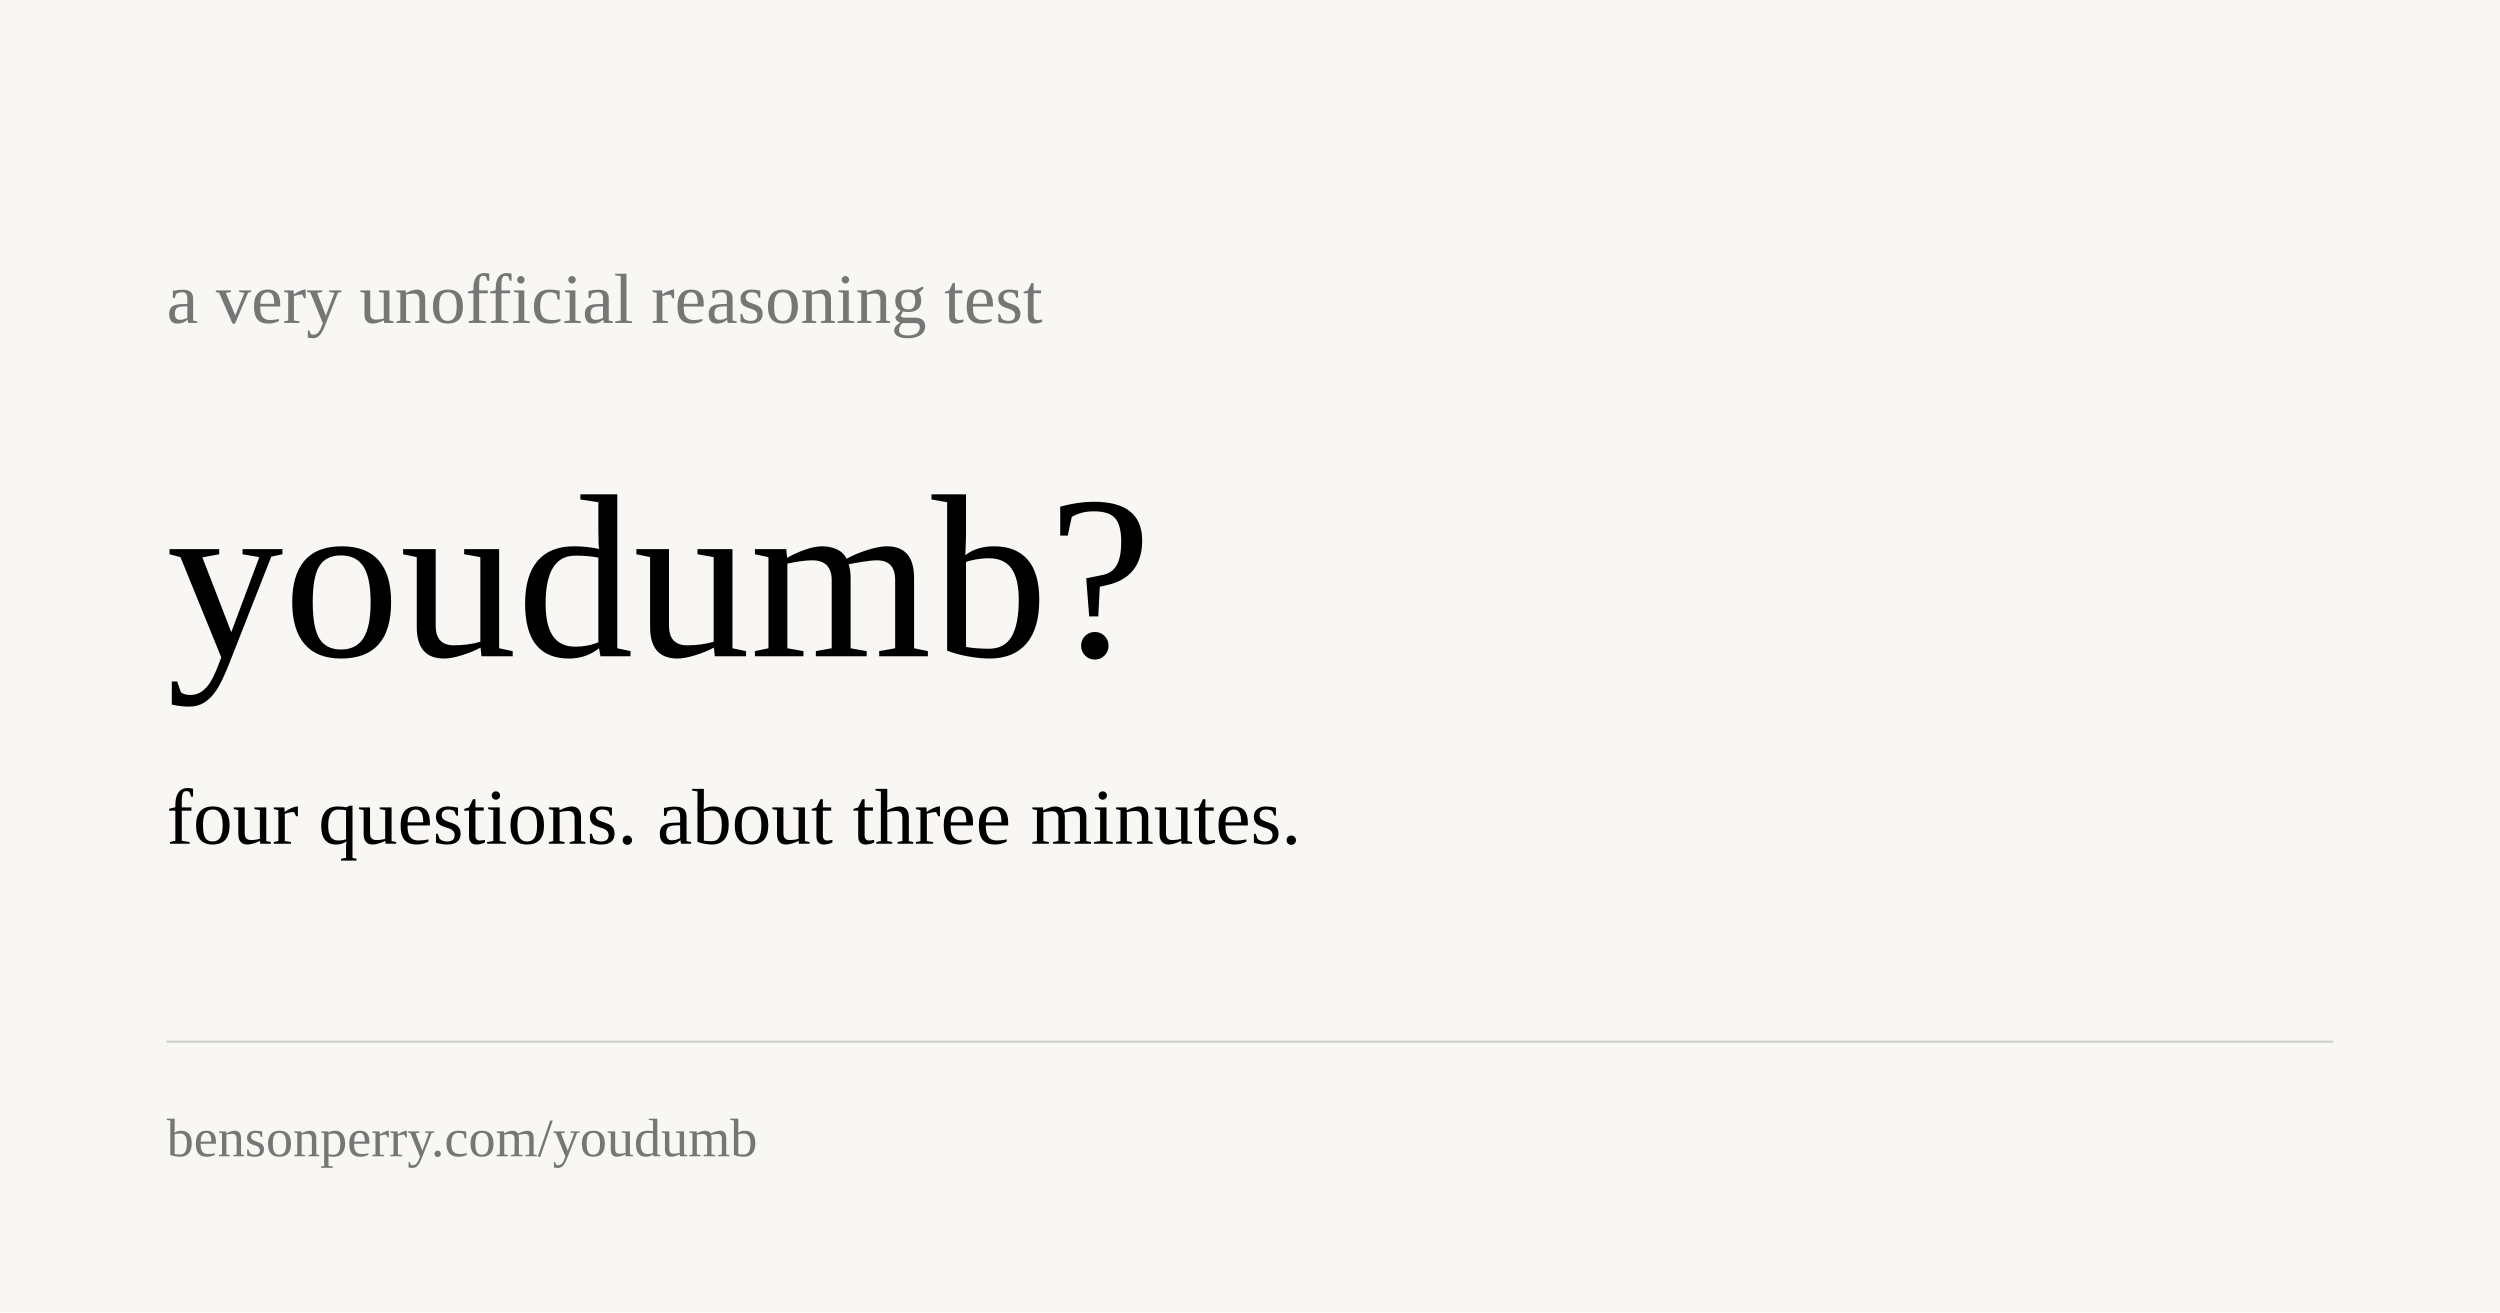
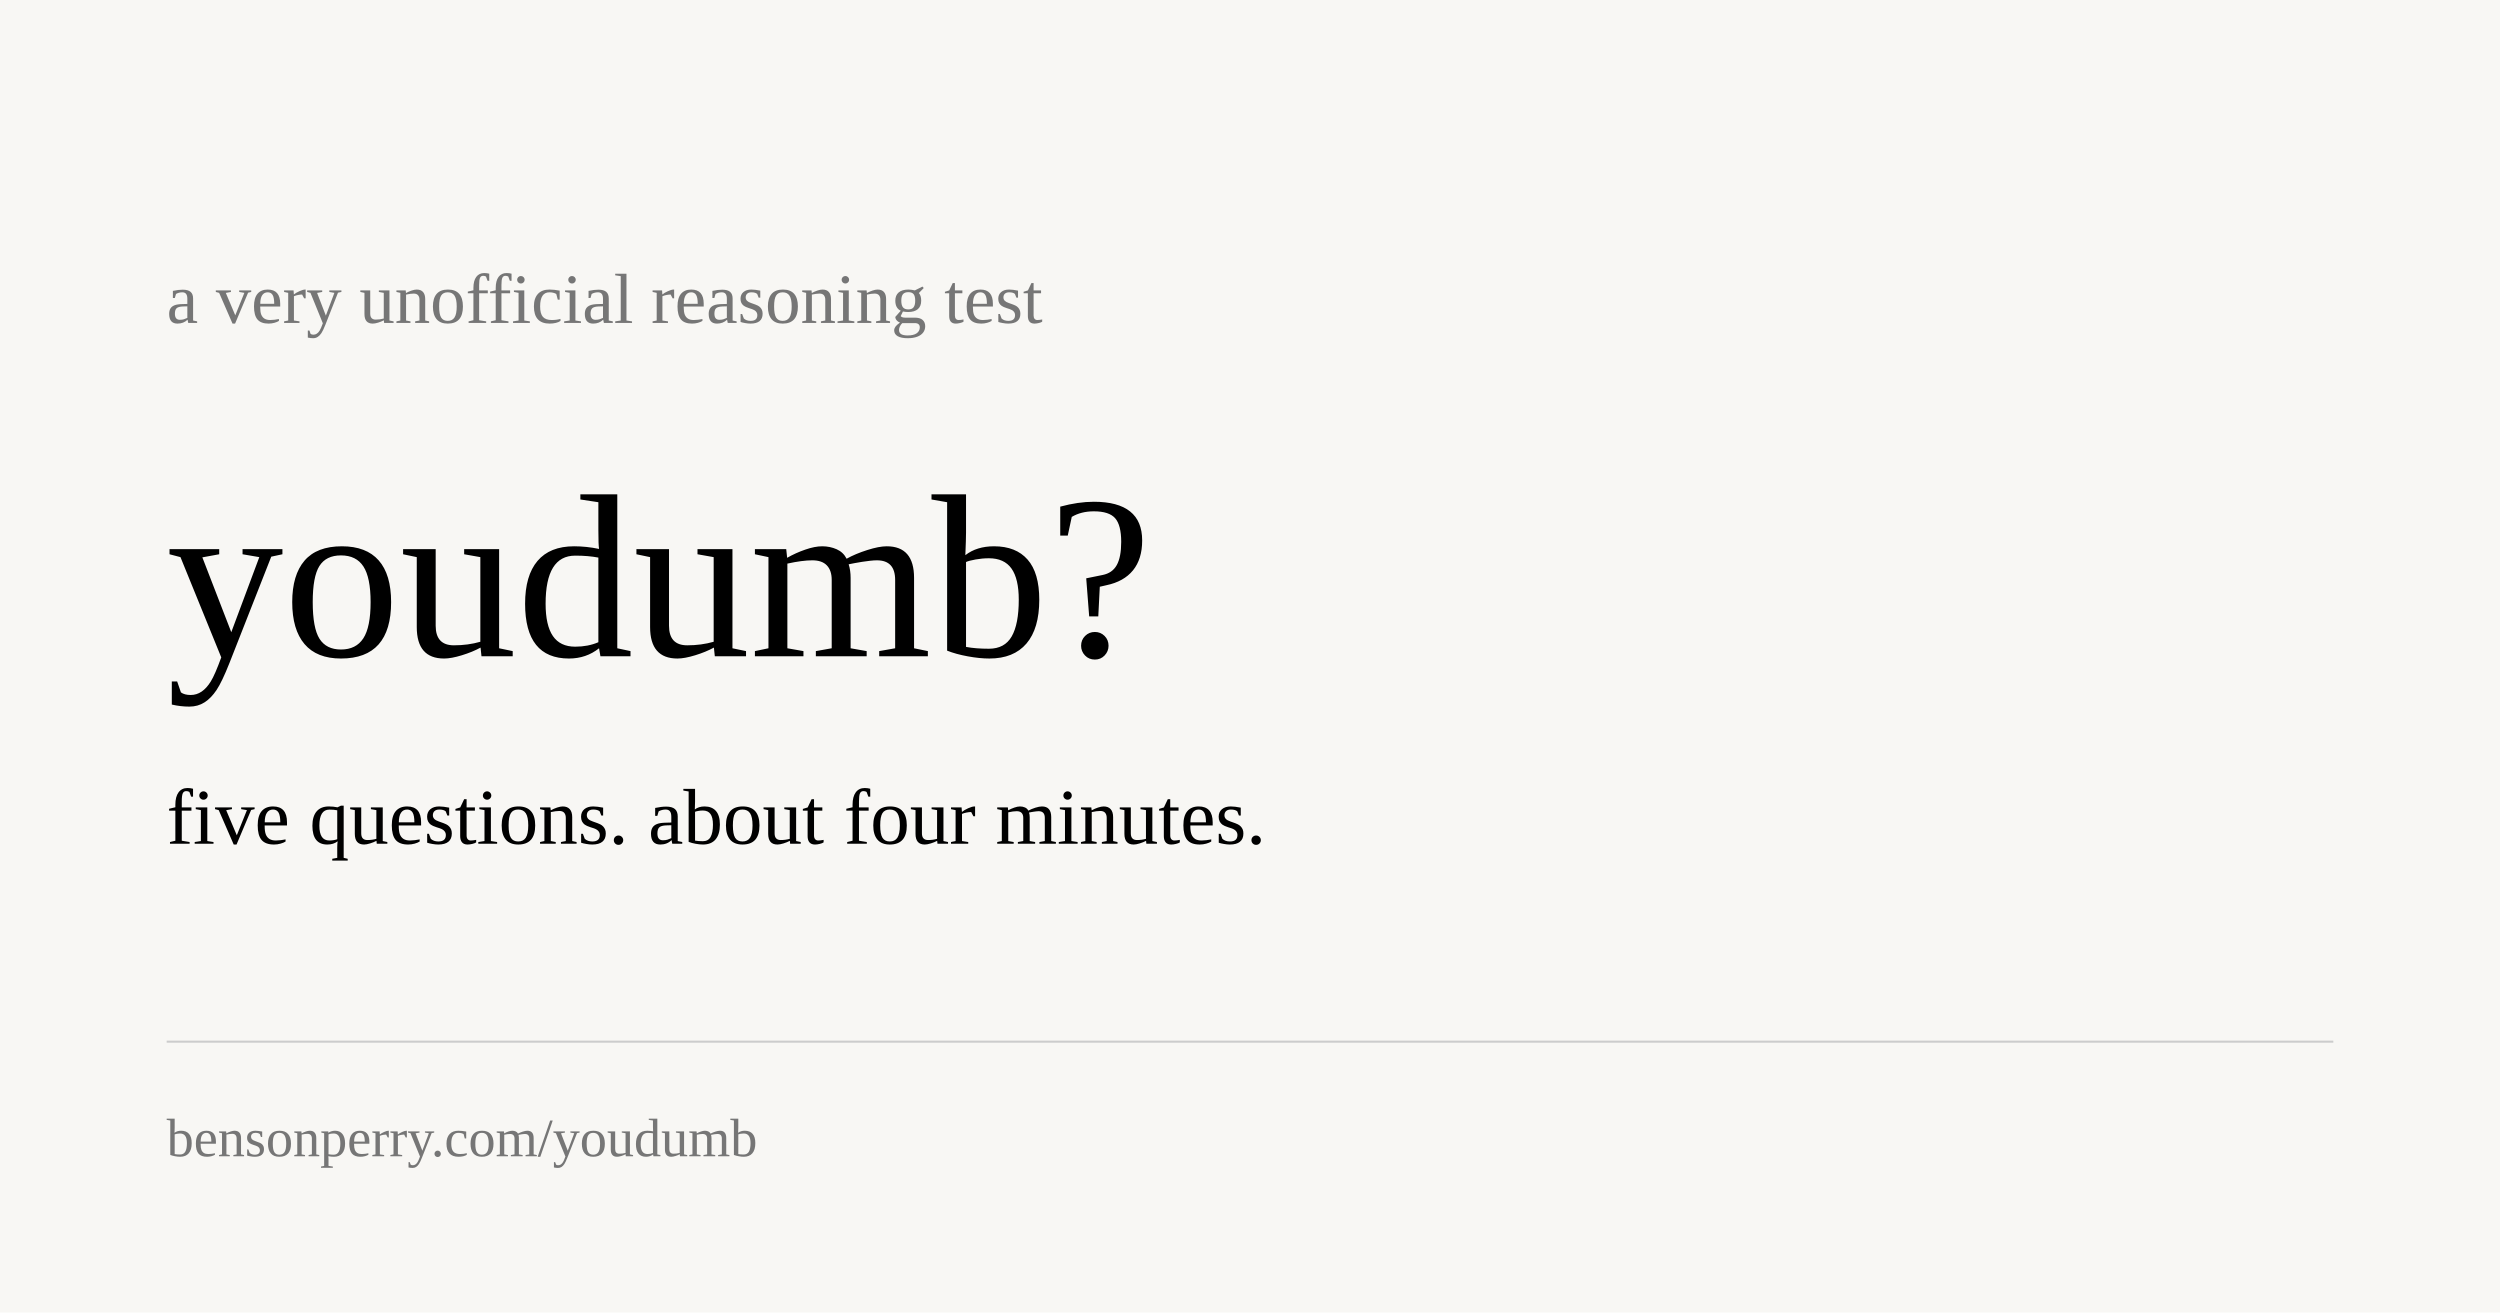
<svg xmlns="http://www.w3.org/2000/svg" width="1200" height="630" viewBox="0 0 1200 630">
  <rect width="1200" height="630" fill="#f8f7f4" />
  <text x="80" y="155" font-family="Times New Roman,Times,serif" font-size="34" fill="#767676">a very unofficial reasoning test</text>
  <text x="80" y="315" font-family="Times New Roman,Times,serif" font-size="112" fill="#000">youdumb?</text>
-   <text x="80" y="405" font-family="Times New Roman,Times,serif" font-size="38" fill="#000">four questions. about three minutes.</text>
+   <text x="80" y="405" font-family="Times New Roman,Times,serif" font-size="38" fill="#000">five questions. about four minutes.</text>
  <line x1="80" y1="500" x2="1120" y2="500" stroke="#ccc" />
  <text x="80" y="555" font-family="Times New Roman,Times,serif" font-size="26" fill="#767676">bensonperry.com/youdumb</text>
</svg>
